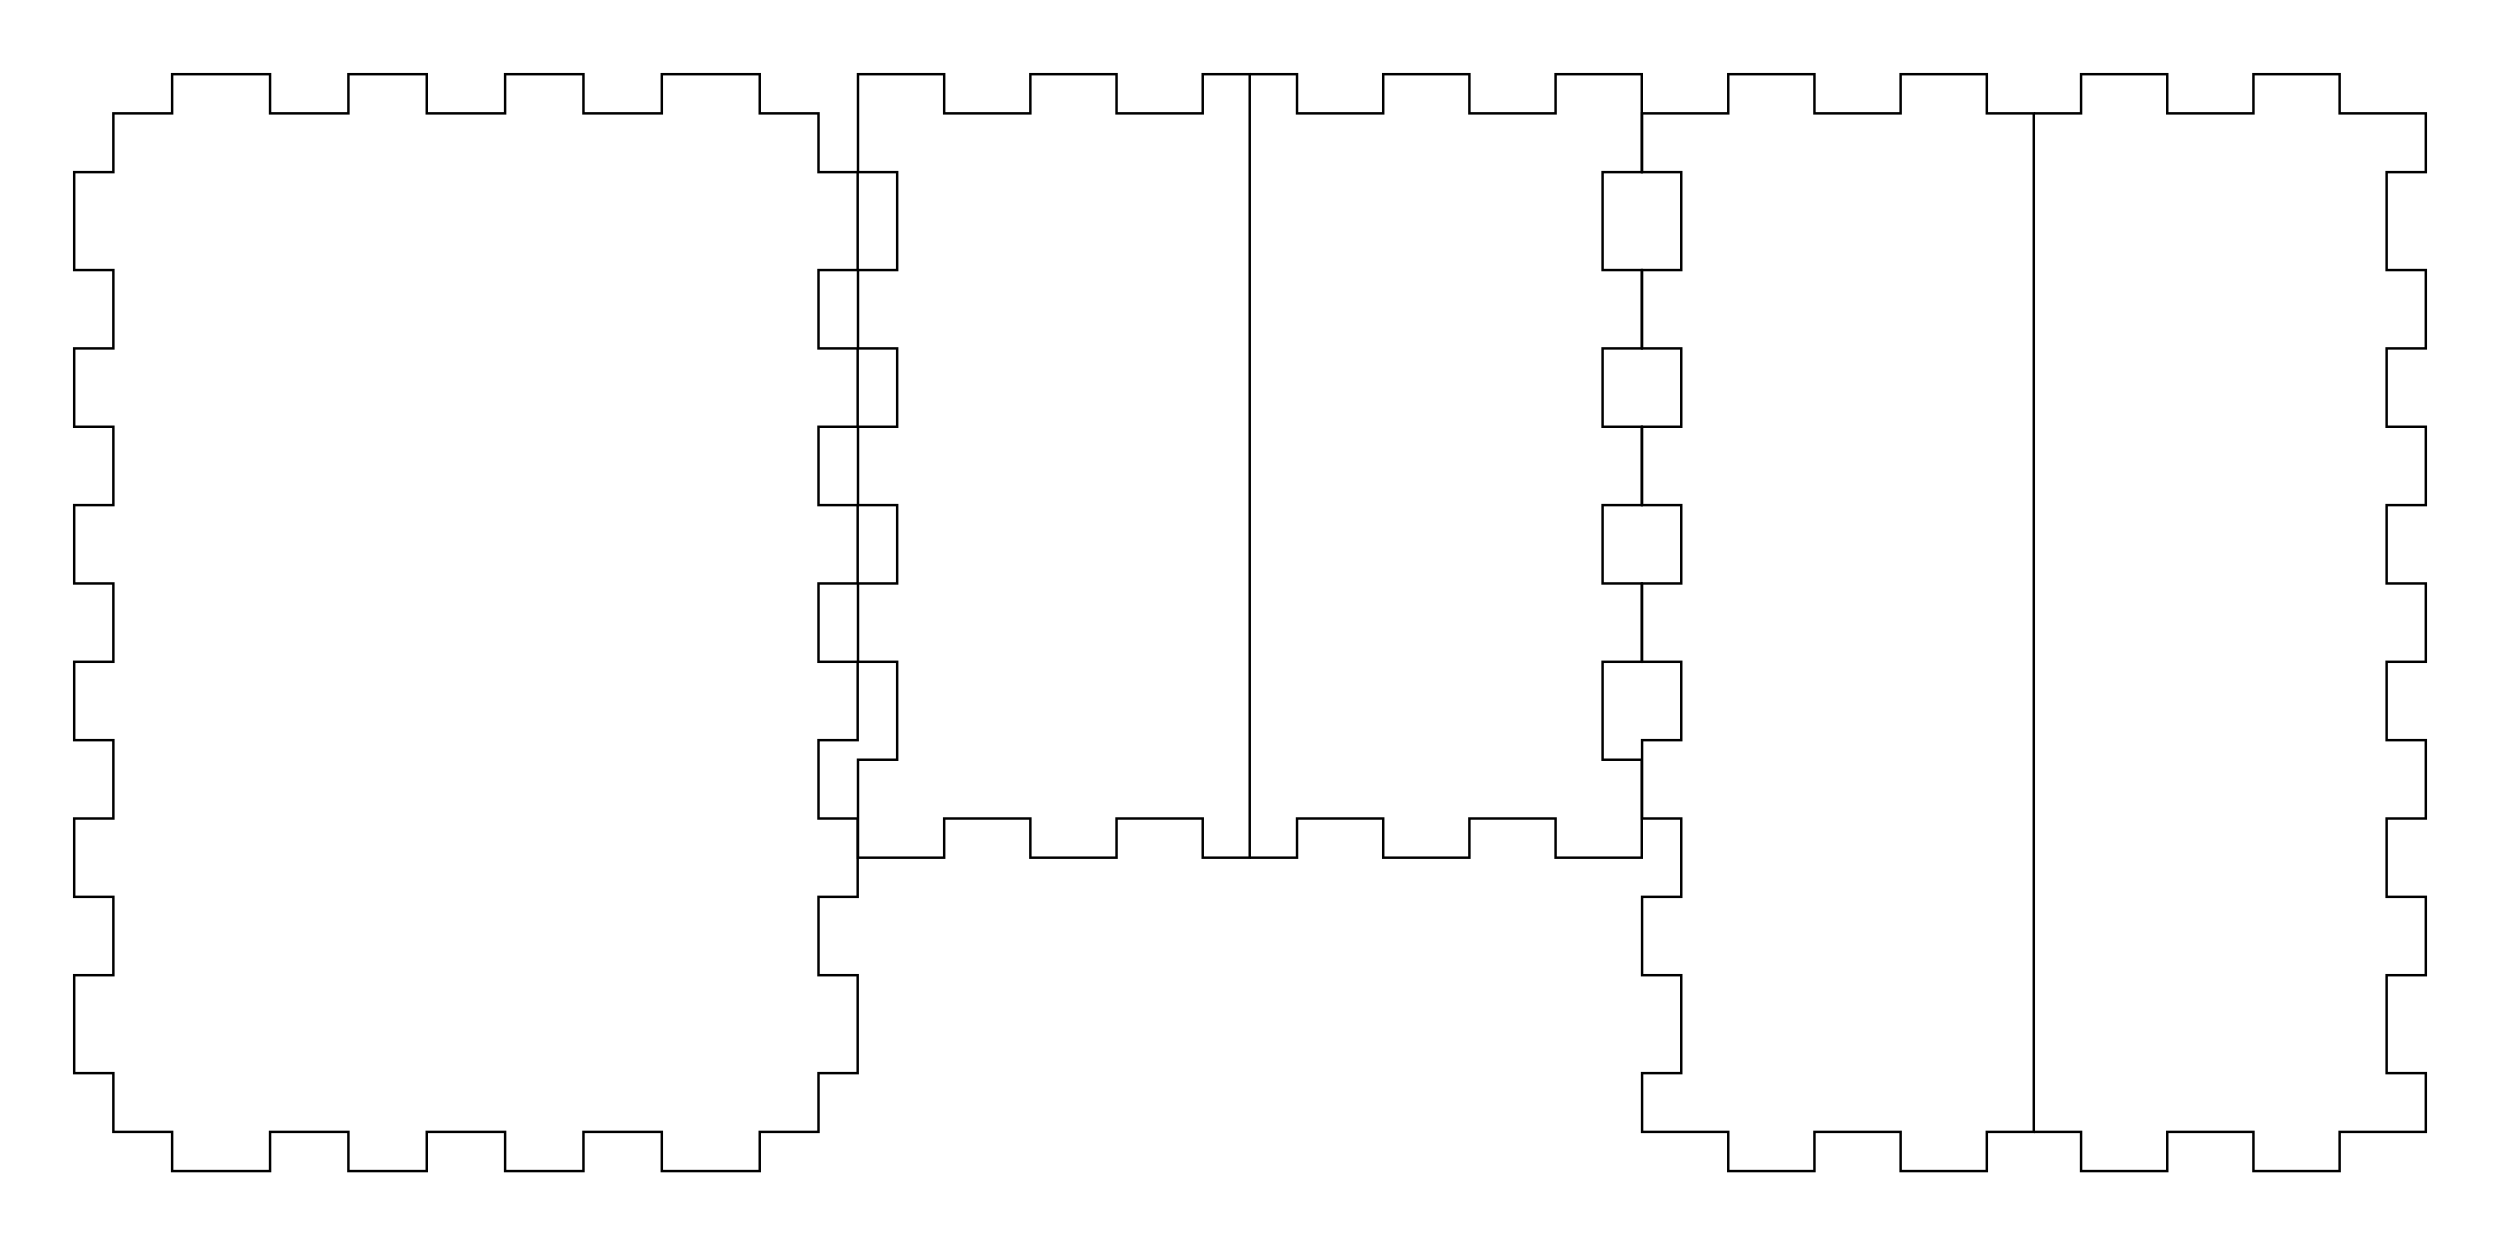
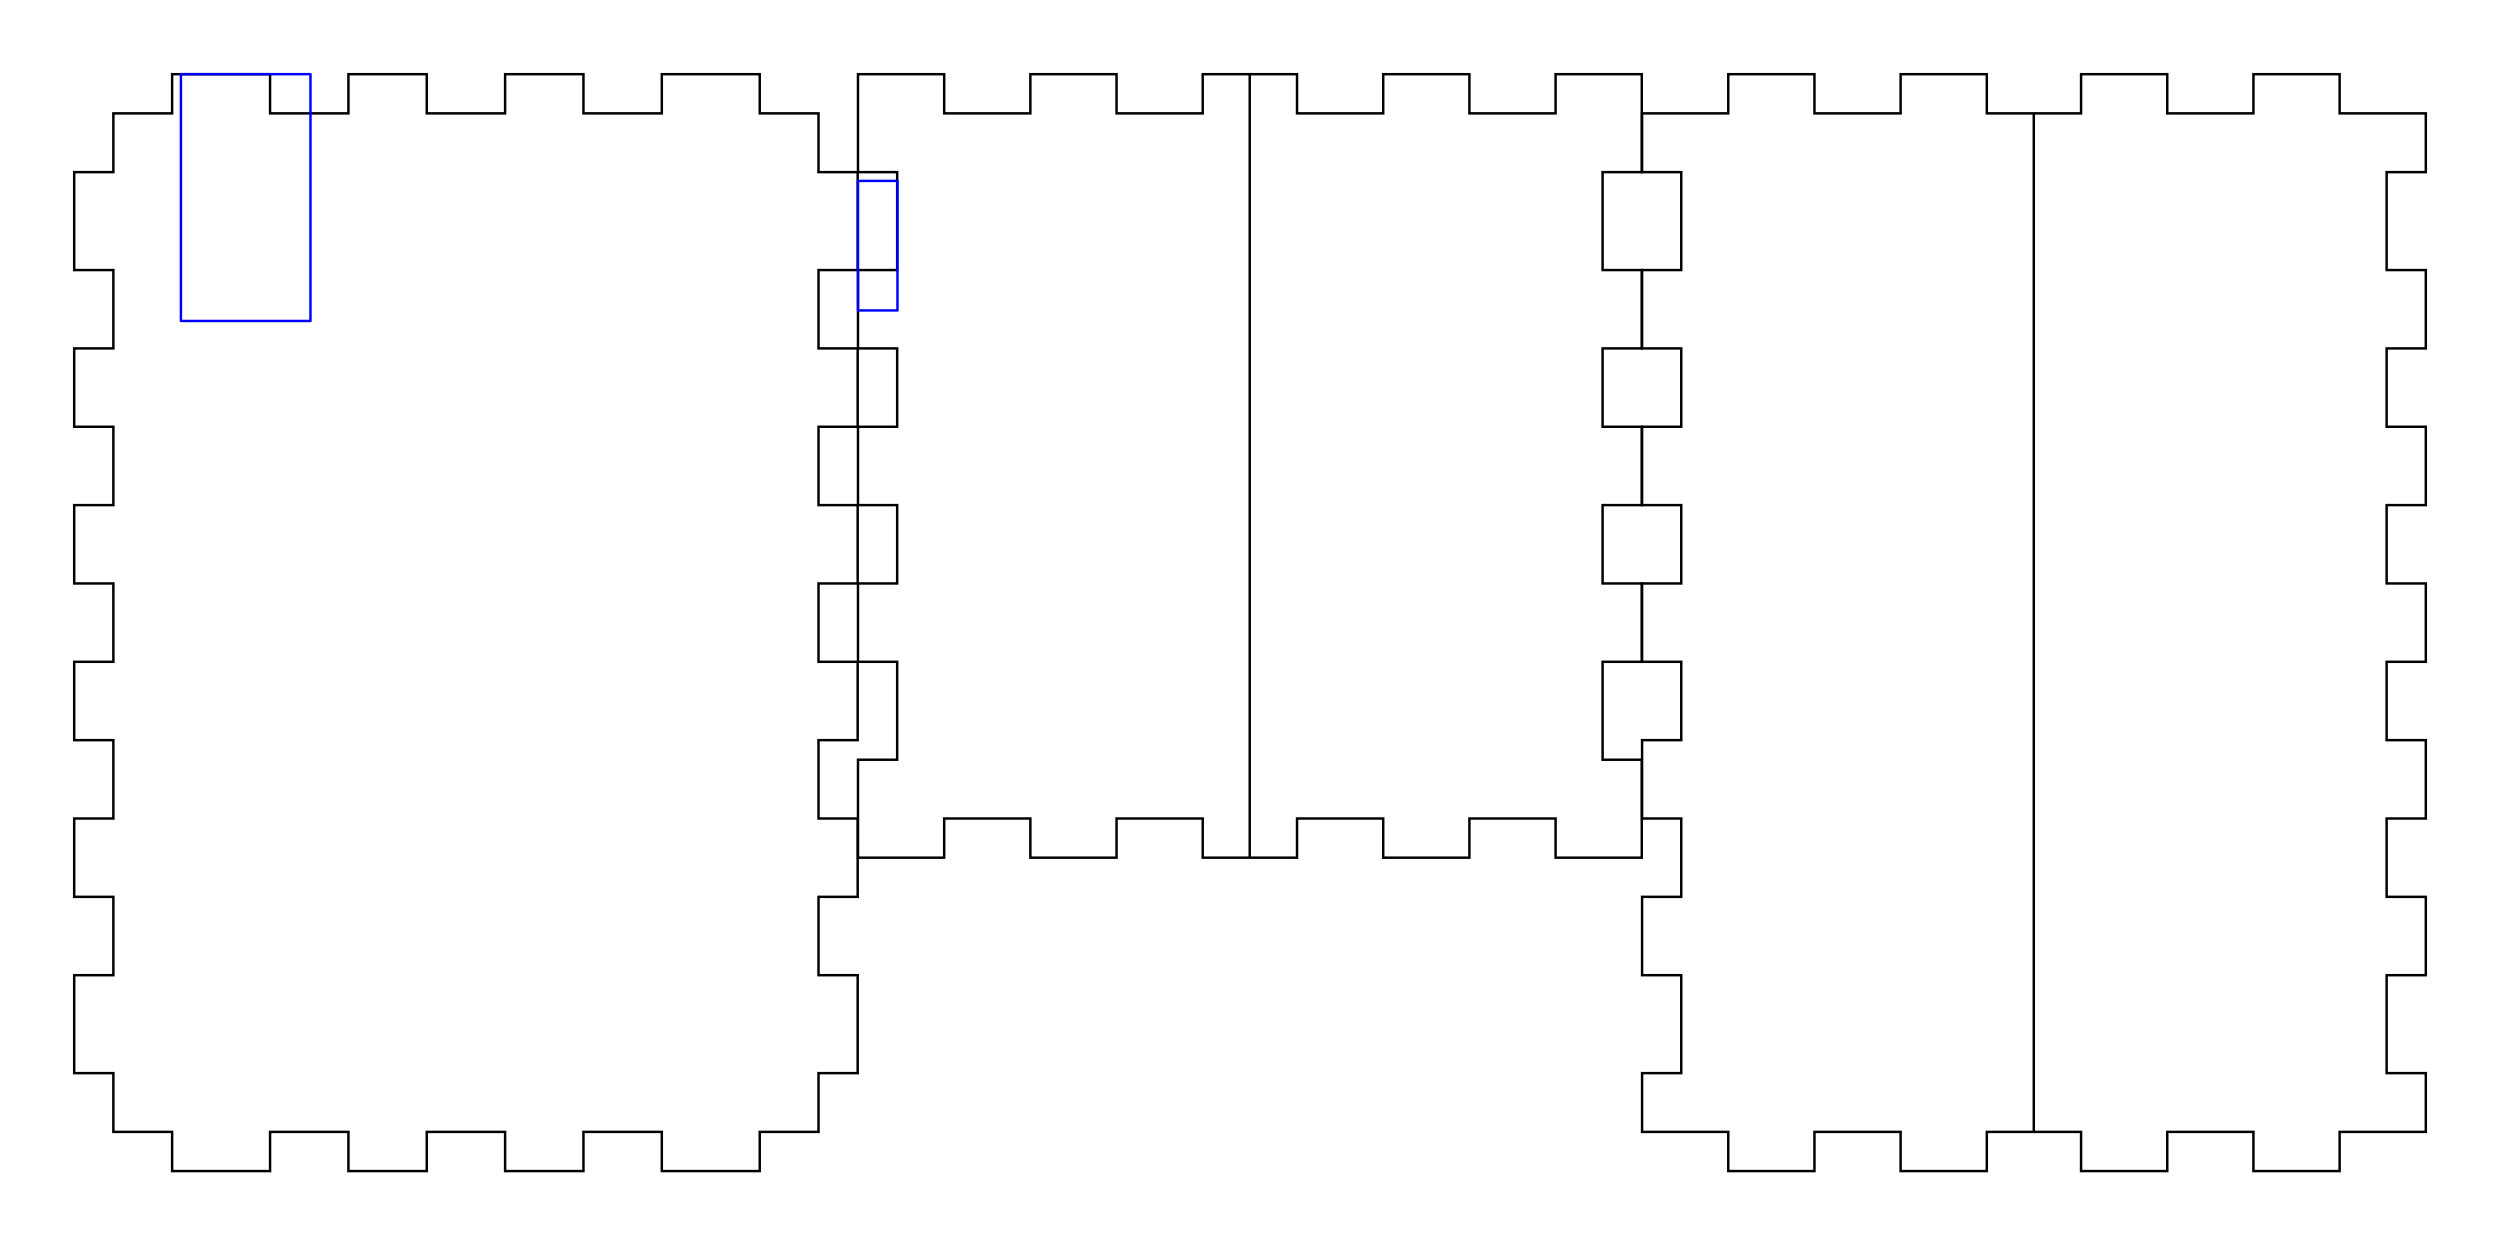
<svg xmlns="http://www.w3.org/2000/svg" version="1.1" width="202.619mm" height="100.925mm" viewBox="0 0 717.942 357.61" id="svg4978">
  <defs id="defs5006" />
  <g id="layer1" style="display:inline">
    <path id="polygon4986" d="m 246.395,246.305 h 24.75 v -11.25 h 24.75 v 11.25 h 24.75 v -11.25 h 24.75 v 11.25 h 13.496 v -225 h -13.496 v 11.25 h -24.75 v -11.25 h -24.75 v 11.25 h -24.75 v -11.25 h -24.75 v 28.125 h 11.25 v 28.125 h -11.25 v 22.5 h 11.25 v 22.5 h -11.25 v 22.5 h 11.25 v 22.5 h -11.25 v 22.5 h 11.25 v 28.125 h -11.25 z" style="fill:none;stroke:#000000;stroke-width:0.709;stroke-miterlimit:4;stroke-dasharray:none" />
    <path id="polygon4990" d="m 471.567,325.055 h 24.75 v 11.25 h 24.75 v -11.25 h 24.75 v 11.25 h 24.75 v -11.25 h 13.49 l 0,-292.5 h -13.49 v -11.25 h -24.75 v 11.25 h -24.75 v -11.25 h -24.75 v 11.25 h -24.75 v 16.875 h 11.25 v 28.125 h -11.25 v 22.5 h 11.25 v 22.5 h -11.25 v 22.5 h 11.25 v 22.5 h -11.25 v 22.5 h 11.25 v 22.5 h -11.25 v 22.5 h 11.25 v 22.5 h -11.25 v 22.5 h 11.25 l 0,28.125 h -11.25 z" style="fill:none;stroke:#000000;stroke-width:0.709;stroke-miterlimit:4;stroke-dasharray:none" />
    <path id="polygon4998" d="m 32.555,32.555 h 16.875 v -11.25 h 28.125 v 11.25 h 22.5 v -11.25 h 22.5 v 11.25 h 22.5 v -11.25 h 22.5 v 11.25 h 22.5 v -11.25 h 28.125 v 11.25 h 16.875 v 16.875 h 11.25 v 28.125 h -11.25 v 22.5 h 11.25 v 22.5 h -11.25 v 22.5 h 11.25 v 22.5 h -11.25 v 22.5 h 11.25 v 22.5 h -11.25 v 22.5 h 11.25 v 22.5 h -11.25 v 22.5 h 11.25 v 28.125 h -11.25 v 16.875 h -16.875 v 11.25 h -28.125 v -11.25 h -22.5 v 11.25 h -22.5 v -11.25 h -22.5 v 11.25 h -22.5 v -11.25 H 77.555 v 11.25 h -28.125 v -11.25 h -16.875 v -16.875 h -11.25 v -28.125 h 11.25 v -22.5 h -11.25 v -22.5 h 11.25 v -22.5 h -11.25 v -22.5 h 11.25 v -22.5 h -11.25 v -22.5 h 11.25 v -22.5 h -11.25 v -22.5 h 11.25 V 77.555 h -11.25 v -28.125 h 11.25 z" style="fill:none;stroke:#000000;stroke-width:0.709;stroke-miterlimit:4;stroke-dasharray:none" />
    <path style="fill:none;stroke:#000000;stroke-width:0.709;stroke-miterlimit:4;stroke-dasharray:none" d="m 358.981,246.305 h 13.496 v -11.25 h 24.75 v 11.25 h 24.75 v -11.25 h 24.75 v 11.25 h 24.75 v -28.125 h -11.25 v -28.125 h 11.25 v -22.5 h -11.25 v -22.5 h 11.25 v -22.5 h -11.25 v -22.5 h 11.25 V 77.555 h -11.25 v -28.125 h 11.25 v -28.125 h -24.75 v 11.25 h -24.75 v -11.25 h -24.75 v 11.25 h -24.75 v -11.25 h -13.496" id="polygon4986-4" />
    <path style="fill:none;stroke:#000000;stroke-width:0.709;stroke-miterlimit:4;stroke-dasharray:none" d="m 584.147,325.055 h 13.49 v 11.25 h 24.75 v -11.25 h 24.75 v 11.25 h 24.75 v -11.25 h 24.75 v -16.875 h -11.25 v -28.125 h 11.25 v -22.5 h -11.25 v -22.5 h 11.25 v -22.5 h -11.25 v -22.5 h 11.25 v -22.5 h -11.25 v -22.5 h 11.25 v -22.5 h -11.25 v -22.5 h 11.25 V 77.555 h -11.25 v -28.125 h 11.25 v -16.875 h -24.75 v -11.25 h -24.75 v 11.25 h -24.75 v -11.25 h -24.75 v 11.25 h -13.49" id="polygon4990-2" />
+     <path style="display:inline;opacity:1;fill:none;fill-opacity:1;fill-rule:nonzero;stroke:#0000ff;stroke-width:0.709;stroke-linecap:butt;stroke-linejoin:round;stroke-miterlimit:4;stroke-dasharray:none;stroke-opacity:1" d="m 51.954,21.305 37.205,0 0,70.866 -37.205,0 z" id="rect4138-2" />
+     <path transform="matrix(0,1,-1,0,0,0)" style="display:inline;opacity:1;fill:none;fill-opacity:1;fill-rule:nonzero;stroke:#0000ff;stroke-width:0.709;stroke-linecap:butt;stroke-linejoin:round;stroke-miterlimit:4;stroke-dasharray:none;stroke-opacity:1" d="m 51.954,-257.733 37.205,0 0,11.339 -37.205,0 z" id="rect4138-2-2" />
  </g>
</svg>
